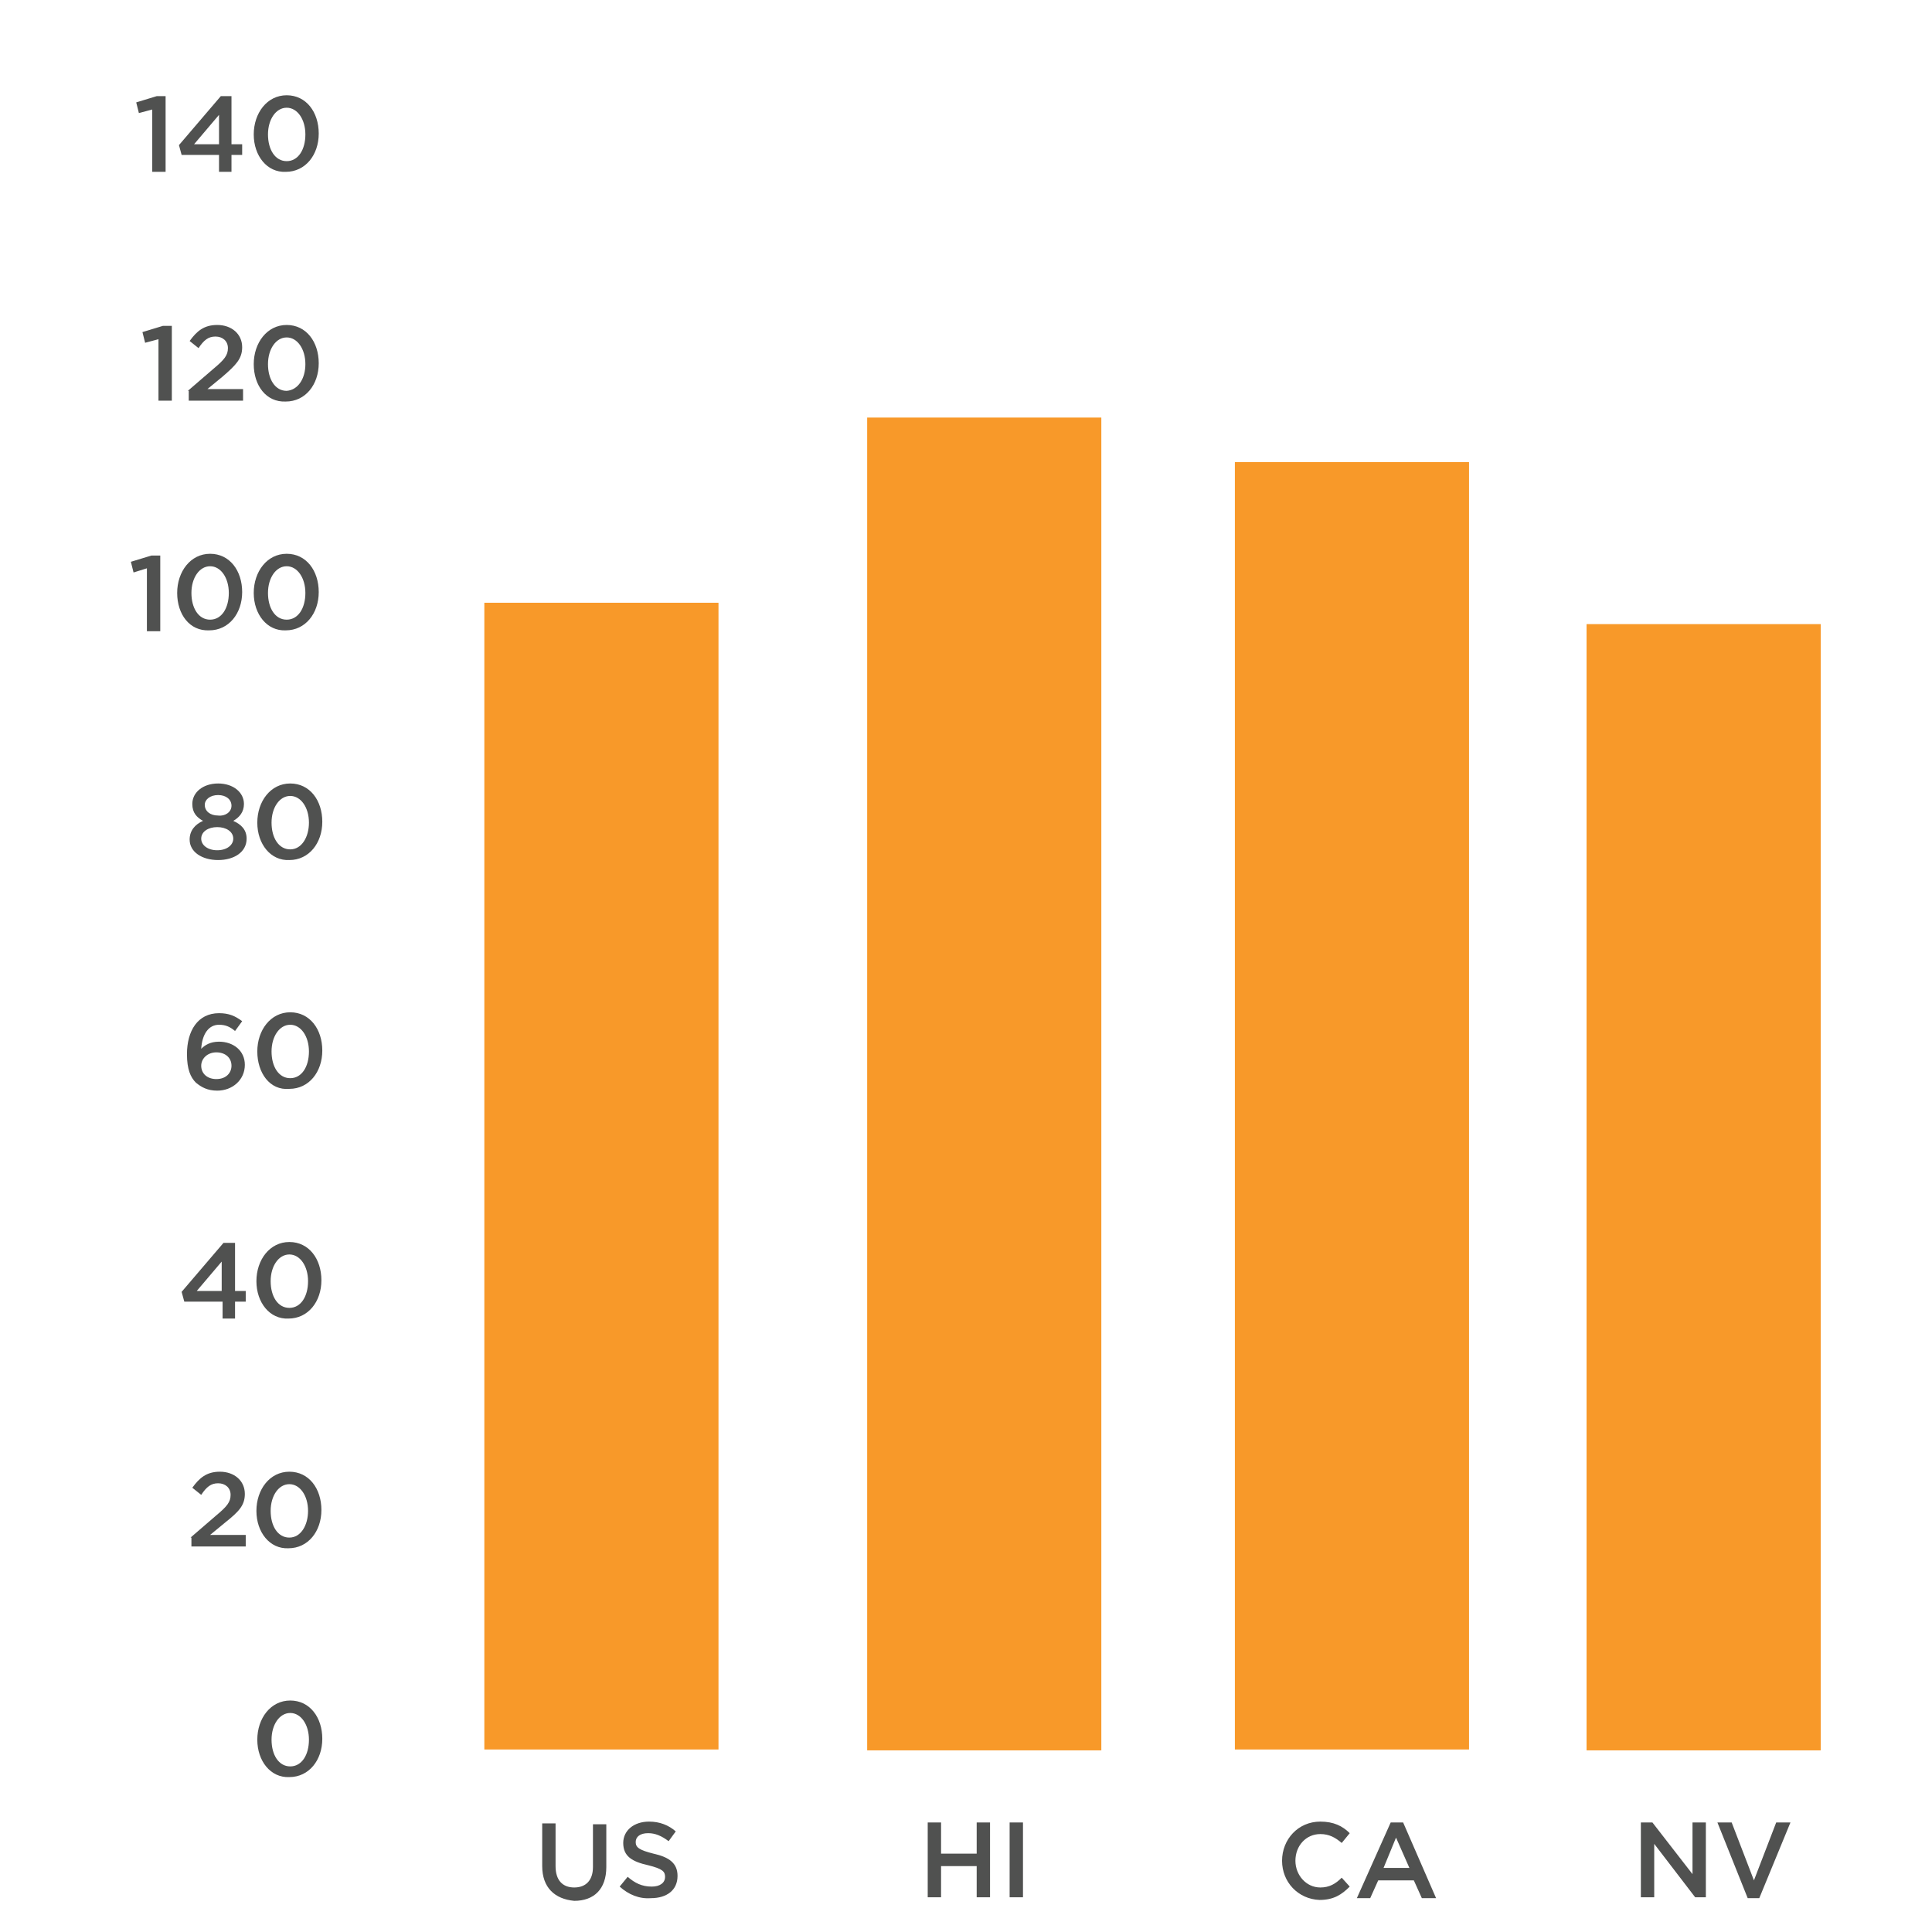
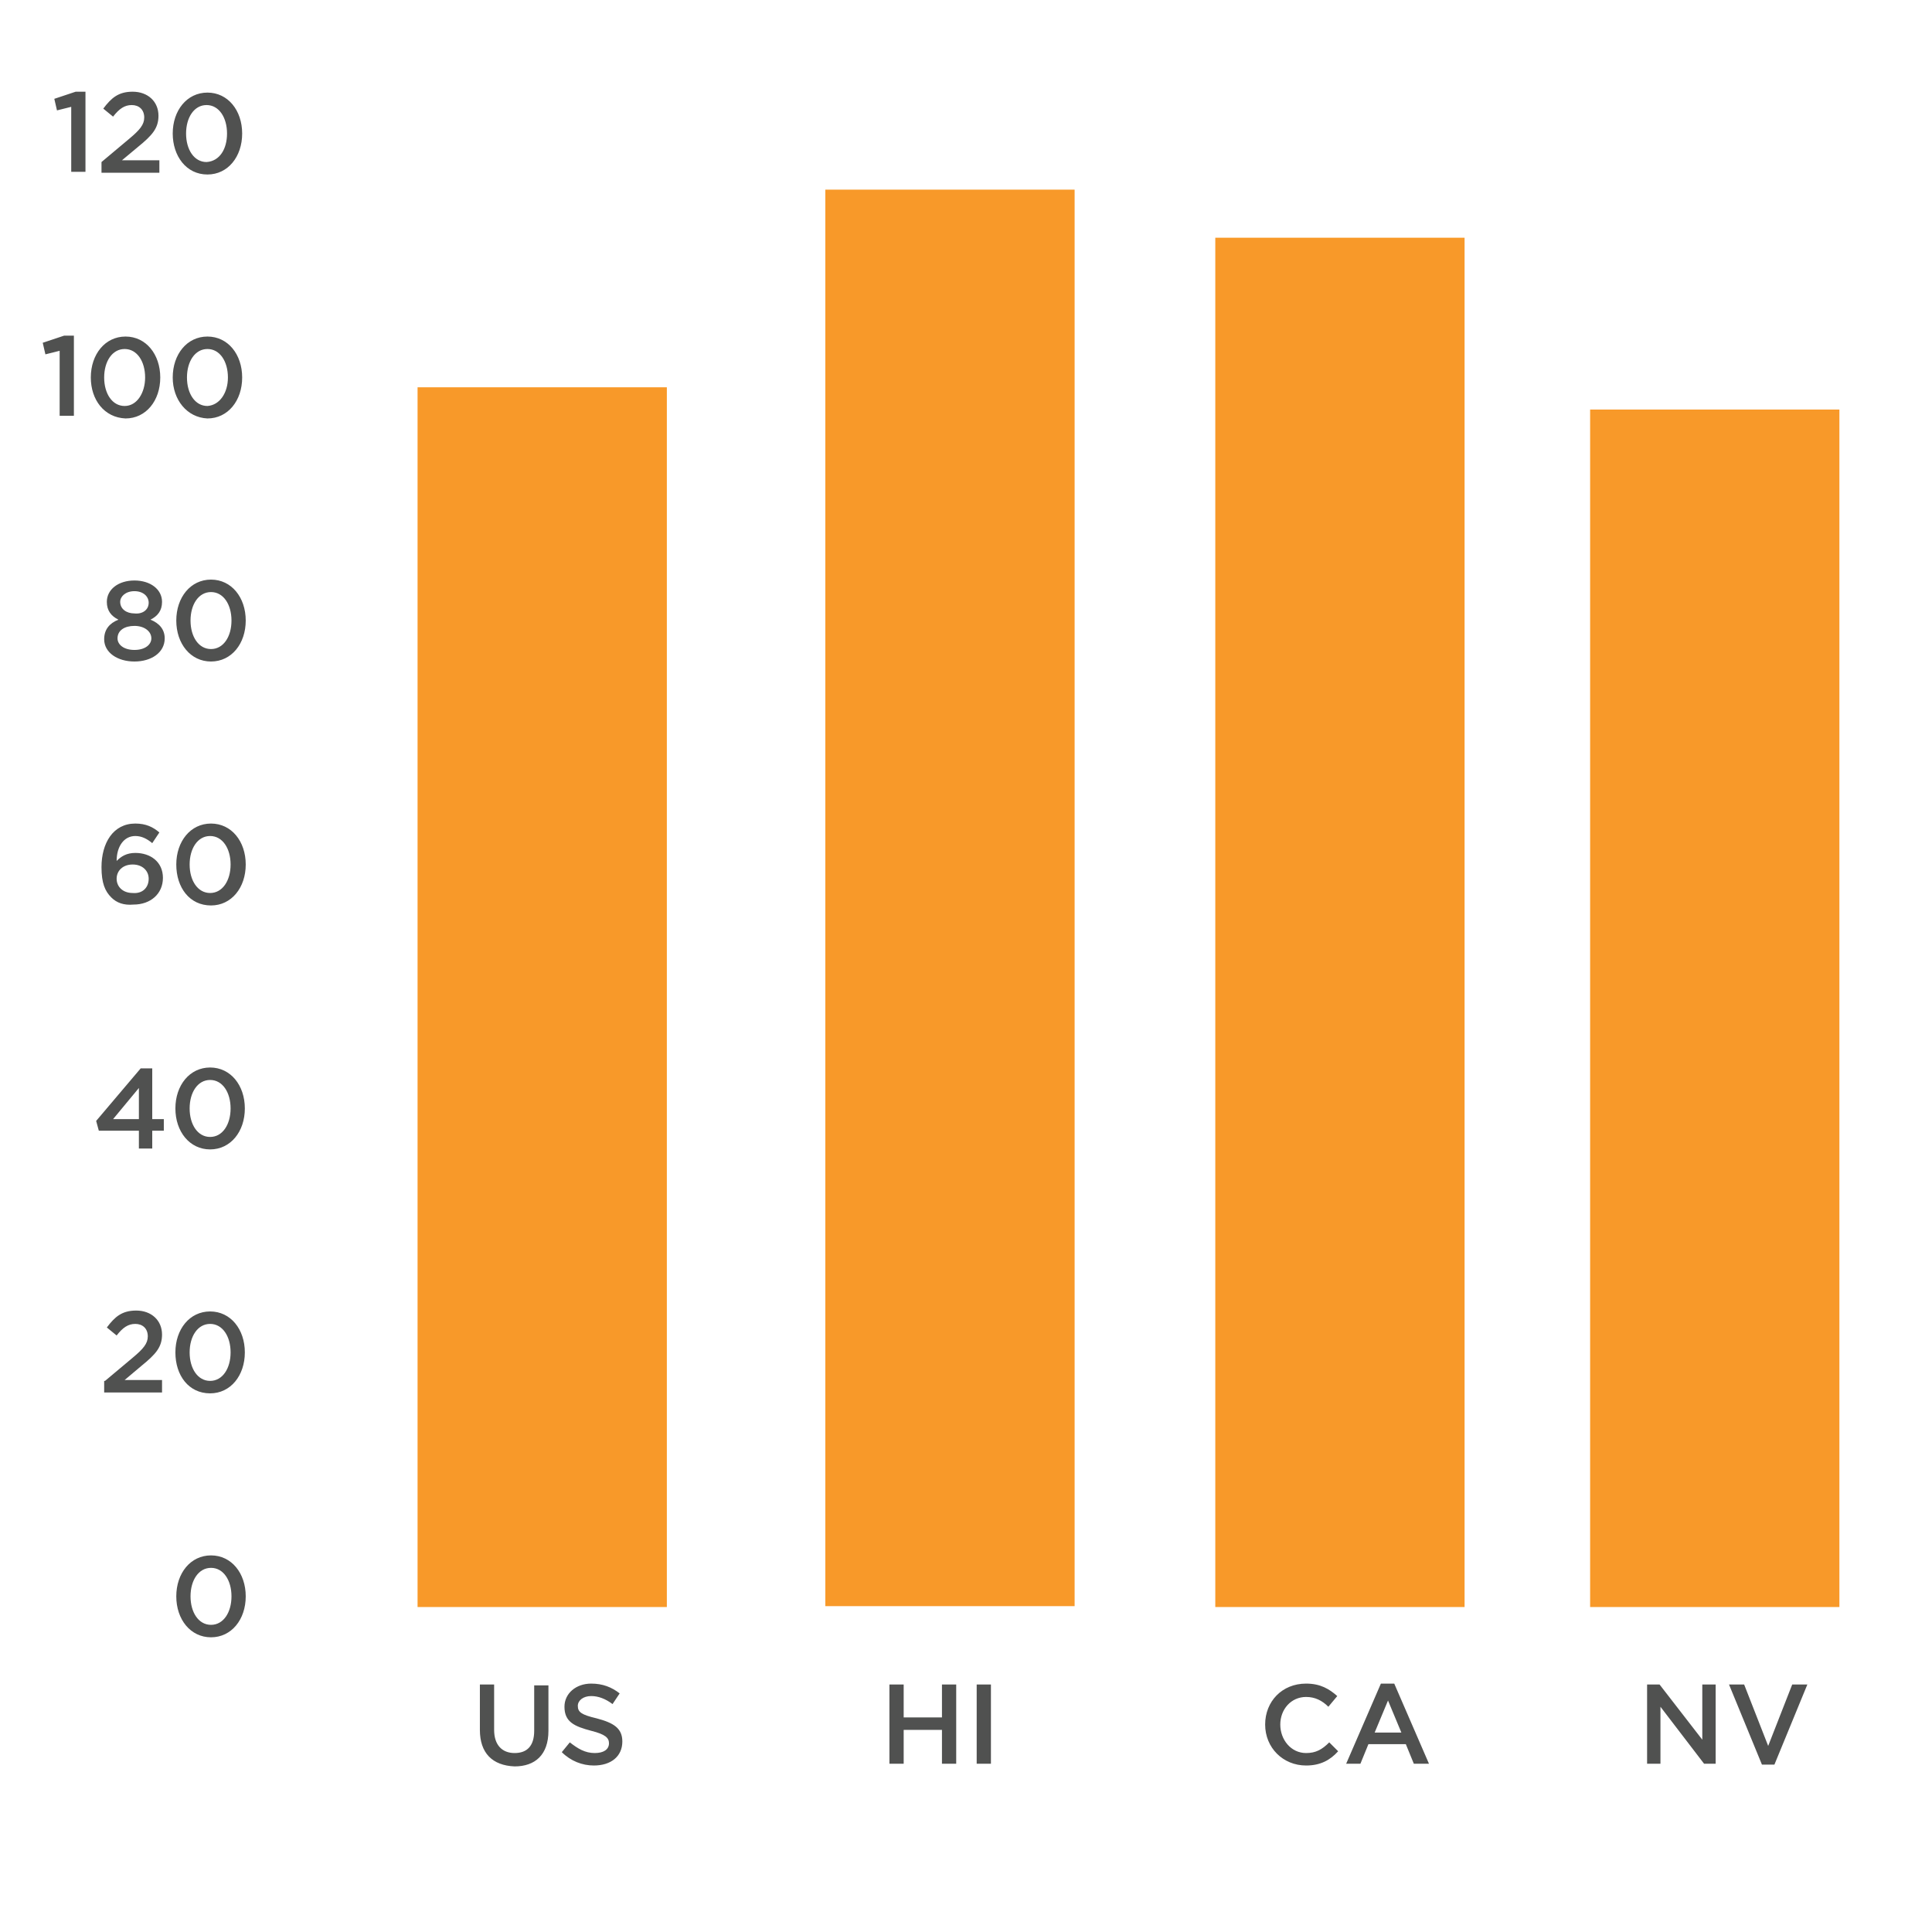
<svg xmlns="http://www.w3.org/2000/svg" xmlns:xlink="http://www.w3.org/1999/xlink" viewBox="0 0 217 217" enable-background="new 0 0 217 217">
  <style type="text/css">.st0{fill:#505150;}</style>
  <defs>
-     <path id="SVGID_1_" d="M54.4 67.7h26.3v128.8H54.4z" />
+     <path id="SVGID_1_" d="M46.9 43.5h28v137h-28z" />
  </defs>
  <use xlink:href="#SVGID_1_" overflow="visible" fill-rule="evenodd" clip-rule="evenodd" fill="#F89929" />
  <clipPath id="SVGID_2_">
    <use xlink:href="#SVGID_1_" overflow="visible" />
  </clipPath>
  <defs>
-     <path id="SVGID_3_" d="M97.4 46.9h26.3v149.7H97.4z" />
+     <path id="SVGID_3_" d="M92.7 21.3h28v159.1h-28z" />
  </defs>
  <use xlink:href="#SVGID_3_" overflow="visible" fill-rule="evenodd" clip-rule="evenodd" fill="#F89929" />
  <clipPath id="SVGID_4_">
    <use xlink:href="#SVGID_3_" overflow="visible" />
  </clipPath>
  <defs>
-     <path id="SVGID_5_" d="M138.7 51.9H165v144.6h-26.3z" />
+     <path id="SVGID_5_" d="M136.5 26.7h28v153.8h-28z" />
  </defs>
  <use xlink:href="#SVGID_5_" overflow="visible" fill-rule="evenodd" clip-rule="evenodd" fill="#F89929" />
  <clipPath id="SVGID_6_">
    <use xlink:href="#SVGID_5_" overflow="visible" />
  </clipPath>
  <defs>
-     <path id="SVGID_7_" d="M178.2 70.1h26.3v126.5h-26.3z" />
+     <path id="SVGID_7_" d="M178.6 46h28v134.5h-28z" />
  </defs>
  <use xlink:href="#SVGID_7_" overflow="visible" fill-rule="evenodd" clip-rule="evenodd" fill="#F89929" />
  <clipPath id="SVGID_8_">
    <use xlink:href="#SVGID_7_" overflow="visible" />
  </clipPath>
-   <path class="st0" d="M28.9 195.4c0-2.4 1.5-4.4 3.7-4.4s3.6 1.9 3.6 4.3-1.5 4.3-3.7 4.3c-2.1.1-3.6-1.8-3.6-4.2zm5.8 0c0-1.7-.9-3-2.1-3s-2.1 1.3-2.1 3 .8 3 2.1 3 2.1-1.3 2.1-3zM21.4 172.7l2.9-2.5c1.2-1 1.6-1.5 1.6-2.3 0-.8-.6-1.3-1.4-1.3s-1.3.4-1.9 1.3l-1-.8c.8-1.1 1.6-1.8 3.1-1.8 1.6 0 2.8 1 2.8 2.5 0 1.3-.7 2-2.2 3.2l-1.7 1.4h4v1.3h-6.1v-1zM28.8 169.7c0-2.4 1.5-4.4 3.7-4.4s3.6 1.9 3.6 4.3-1.5 4.3-3.7 4.3c-2.1.1-3.6-1.8-3.6-4.2zm5.8 0c0-1.7-.9-3-2.1-3s-2.1 1.3-2.1 3 .8 3 2.1 3 2.1-1.4 2.1-3zM24.9 146.2h-4.2l-.3-1.1 4.7-5.5h1.3v5.4h1.2v1.2h-1.2v1.9H25v-1.9zm0-1.2v-3.3l-2.8 3.3h2.8zM28.8 143.9c0-2.4 1.5-4.4 3.7-4.4s3.6 1.9 3.6 4.3-1.5 4.3-3.7 4.3c-2.1.1-3.6-1.8-3.6-4.2zm5.8 0c0-1.7-.9-3-2.1-3s-2.1 1.3-2.1 3 .8 3 2.1 3 2.1-1.3 2.1-3zM22 121.6c-.6-.6-1-1.5-1-3.2 0-2.6 1.2-4.6 3.6-4.6 1.1 0 1.8.3 2.6.9l-.8 1.1c-.6-.5-1.1-.7-1.8-.7-1.2 0-1.9 1.1-2 2.7.4-.4 1-.8 2-.8 1.6 0 2.9 1 2.9 2.6 0 1.7-1.4 2.9-3.1 2.9-1.1 0-1.8-.4-2.4-.9zm4-1.9c0-.9-.7-1.5-1.7-1.5s-1.7.7-1.7 1.5c0 .9.7 1.5 1.7 1.5 1.1 0 1.7-.7 1.7-1.5zM28.9 118.1c0-2.4 1.5-4.4 3.7-4.4s3.6 1.9 3.6 4.3-1.5 4.3-3.7 4.3c-2.2.2-3.6-1.8-3.6-4.2zm5.8 0c0-1.7-.9-3-2.1-3s-2.1 1.3-2.1 3 .8 3 2.1 3 2.1-1.3 2.1-3zM21.3 94.3c0-1 .6-1.7 1.5-2.1-.7-.4-1.2-.9-1.2-1.9 0-1.3 1.2-2.3 2.9-2.3s2.9 1 2.9 2.3c0 .9-.5 1.5-1.2 1.9.9.4 1.5 1 1.5 2 0 1.5-1.4 2.4-3.2 2.4s-3.2-.9-3.2-2.3zm4.9-.1c0-.8-.8-1.3-1.8-1.3s-1.8.5-1.8 1.3c0 .7.7 1.3 1.8 1.3s1.8-.6 1.8-1.3zm-.2-3.7c0-.7-.6-1.2-1.5-1.2s-1.5.5-1.5 1.1c0 .7.6 1.2 1.5 1.2.8.1 1.5-.4 1.5-1.1zM28.9 92.4c0-2.4 1.5-4.4 3.7-4.4s3.6 1.9 3.6 4.3-1.5 4.3-3.7 4.3c-2.1.1-3.6-1.8-3.6-4.2zm5.8 0c0-1.7-.9-3-2.1-3s-2.1 1.3-2.1 3 .8 3 2.1 3 2.1-1.4 2.1-3zM16.6 63.8l-1.6.5-.3-1.2 2.3-.7h1v8.5h-1.5v-7.1zM19.9 66.6c0-2.4 1.5-4.4 3.7-4.4s3.6 1.9 3.6 4.3-1.5 4.3-3.7 4.3c-2.2.1-3.6-1.8-3.6-4.2zm5.8 0c0-1.7-.9-3-2.1-3s-2.1 1.3-2.1 3 .8 3 2.1 3 2.1-1.3 2.1-3zM28.5 66.6c0-2.4 1.5-4.4 3.7-4.4s3.6 1.9 3.6 4.3-1.5 4.3-3.7 4.3c-2.1.1-3.6-1.8-3.6-4.2zm5.8 0c0-1.7-.9-3-2.1-3s-2.1 1.3-2.1 3 .8 3 2.1 3 2.1-1.3 2.1-3zM17.8 38.1l-1.5.4-.3-1.2 2.3-.7h1V45h-1.5v-6.9zM21.1 43.9l2.9-2.5c1.2-1 1.6-1.5 1.6-2.3 0-.8-.6-1.3-1.4-1.3s-1.3.4-1.9 1.3l-1-.8c.8-1.1 1.6-1.8 3.1-1.8 1.6 0 2.8 1 2.8 2.5 0 1.3-.7 2-2.2 3.3l-1.7 1.4h4V45h-6.1v-1.1zM28.5 40.9c0-2.4 1.5-4.4 3.7-4.4s3.6 1.9 3.6 4.3-1.5 4.3-3.7 4.3c-2.2.1-3.6-1.8-3.6-4.2zm5.8 0c0-1.7-.9-3-2.1-3s-2.1 1.3-2.1 3 .8 3 2.1 3c1.3-.1 2.1-1.4 2.1-3zM17.1 12.3l-1.5.4-.3-1.2 2.3-.7h1v8.5h-1.5v-7zM24.6 17.4h-4.2l-.3-1.1 4.7-5.5H26v5.4h1.2v1.2H26v1.9h-1.4v-1.9zm0-1.2v-3.3l-2.8 3.3h2.8zM28.5 15.1c0-2.4 1.5-4.4 3.7-4.4s3.6 1.9 3.6 4.3-1.5 4.3-3.7 4.3c-2.1.1-3.6-1.8-3.6-4.2zm5.8 0c0-1.7-.9-3-2.1-3s-2.1 1.3-2.1 3 .8 3 2.1 3 2.1-1.3 2.1-3zM60.9 209.6v-4.8h1.5v4.8c0 1.6.8 2.4 2.1 2.4s2.1-.8 2.1-2.3v-4.8h1.5v4.8c0 2.5-1.4 3.8-3.6 3.8-2.2-.2-3.6-1.5-3.6-3.9zM69.6 211.9l.9-1.1c.8.7 1.6 1.1 2.7 1.1.9 0 1.5-.4 1.5-1.1 0-.6-.3-.9-1.9-1.3-1.8-.4-2.8-1-2.8-2.5 0-1.4 1.2-2.4 2.9-2.4 1.2 0 2.2.4 3 1.1l-.8 1.1c-.8-.6-1.5-.9-2.3-.9-.9 0-1.4.4-1.4 1s.4.9 2 1.3c1.8.4 2.7 1.1 2.7 2.5 0 1.6-1.2 2.5-3 2.5-1.3.1-2.5-.4-3.5-1.3zM104.2 204.7h1.5v3.5h4v-3.5h1.5v8.4h-1.5v-3.5h-4v3.5h-1.5v-8.4zM113.4 204.7h1.5v8.4h-1.5v-8.4zM144 209c0-2.4 1.8-4.4 4.3-4.4 1.5 0 2.5.5 3.3 1.3l-.9 1.1c-.7-.6-1.4-1-2.4-1-1.6 0-2.8 1.3-2.8 3 0 1.6 1.2 3 2.8 3 1 0 1.7-.4 2.4-1.1l.9 1c-.9.9-1.8 1.5-3.4 1.5-2.4-.1-4.2-2-4.2-4.4zM156.2 204.7h1.4l3.7 8.5h-1.6l-.9-2h-4l-.9 2h-1.5l3.8-8.5zm2.1 5.1l-1.5-3.4-1.4 3.4h2.9zM184.2 204.7h1.4l4.5 5.8v-5.8h1.5v8.4h-1.2l-4.6-6v6h-1.5v-8.4zM192.9 204.7h1.6l2.5 6.5 2.5-6.5h1.6l-3.5 8.5h-1.3l-3.4-8.5z" />
+   <path class="st0" d="M19.8 179.3c0-2.6 1.6-4.6 3.9-4.6s3.9 2 3.9 4.6c0 2.6-1.6 4.6-3.9 4.6s-3.9-2-3.9-4.6zm6.2 0c0-1.8-.9-3.2-2.3-3.2s-2.3 1.4-2.3 3.2c0 1.8.9 3.2 2.3 3.2s2.3-1.4 2.3-3.2zM11.8 155.1l3.1-2.6c1.2-1 1.7-1.6 1.7-2.4 0-.9-.6-1.4-1.4-1.4-.8 0-1.4.4-2.1 1.3l-1.1-.9c.9-1.2 1.7-1.9 3.3-1.9 1.7 0 2.9 1.1 2.9 2.7 0 1.4-.7 2.2-2.3 3.5L14 155h4.2v1.4h-6.5v-1.3zM19.7 151.9c0-2.6 1.6-4.6 3.9-4.6s3.9 2 3.9 4.6c0 2.6-1.6 4.6-3.9 4.6-2.4 0-3.9-2-3.9-4.6zm6.2 0c0-1.8-.9-3.2-2.3-3.2s-2.3 1.4-2.3 3.2c0 1.8.9 3.2 2.3 3.2s2.3-1.4 2.3-3.2zM15.6 127h-4.5l-.3-1.1 5-5.9h1.3v5.7h1.3v1.3h-1.3v2h-1.5v-2zm0-1.3v-3.5l-2.9 3.5h2.9zM19.7 124.5c0-2.6 1.6-4.6 3.9-4.6s3.9 2 3.9 4.6c0 2.6-1.6 4.6-3.9 4.6s-3.9-2-3.9-4.6zm6.2 0c0-1.8-.9-3.2-2.3-3.2s-2.3 1.4-2.3 3.2c0 1.8.9 3.2 2.3 3.2s2.3-1.4 2.3-3.2zM12.5 100.8c-.7-.7-1.1-1.6-1.1-3.4 0-2.7 1.3-4.9 3.8-4.9 1.2 0 2 .4 2.7 1l-.8 1.2c-.6-.5-1.2-.8-1.9-.8-1.3 0-2.1 1.2-2.1 2.8.5-.5 1.1-.9 2.1-.9 1.7 0 3.1 1 3.1 2.8 0 1.8-1.4 3-3.3 3-1.1.1-1.9-.2-2.5-.8zm4.2-2.1c0-.9-.7-1.6-1.8-1.6s-1.8.7-1.8 1.6c0 .9.7 1.6 1.8 1.6 1.1.1 1.8-.6 1.8-1.6zM19.8 97.1c0-2.6 1.6-4.6 3.9-4.6s3.9 2 3.9 4.6c0 2.6-1.6 4.6-3.9 4.6-2.4 0-3.9-2-3.9-4.6zm6.1 0c0-1.8-.9-3.2-2.3-3.2s-2.3 1.4-2.3 3.2c0 1.8.9 3.2 2.3 3.2s2.3-1.4 2.3-3.2zM11.7 71.8c0-1.1.6-1.8 1.6-2.2-.8-.4-1.3-1-1.3-2 0-1.4 1.3-2.4 3.1-2.4s3.1 1 3.1 2.4c0 1-.5 1.6-1.3 2 1 .4 1.6 1.1 1.6 2.1 0 1.6-1.5 2.6-3.4 2.6s-3.4-1-3.4-2.5zm5.3-.1c0-.8-.8-1.4-1.9-1.4-1.1 0-1.9.5-1.9 1.4 0 .7.7 1.3 1.9 1.3s1.9-.6 1.9-1.3zm-.3-4c0-.7-.6-1.3-1.6-1.3s-1.6.6-1.6 1.2c0 .8.7 1.3 1.6 1.3.9.1 1.6-.4 1.6-1.2zM19.8 69.7c0-2.6 1.6-4.6 3.9-4.6s3.9 2 3.9 4.6c0 2.6-1.6 4.6-3.9 4.6s-3.9-2-3.9-4.6zm6.2 0c0-1.8-.9-3.2-2.3-3.2s-2.3 1.4-2.3 3.2c0 1.8.9 3.2 2.3 3.2s2.3-1.4 2.3-3.2zM6.7 39.4l-1.6.4-.3-1.3 2.4-.8h1.1v9H6.7v-7.3zM10.2 42.4c0-2.6 1.6-4.6 3.9-4.6s3.9 2 3.9 4.6c0 2.6-1.6 4.6-3.9 4.6-2.4-.1-3.9-2.1-3.9-4.6zm6.1 0c0-1.8-.9-3.2-2.3-3.2s-2.3 1.4-2.3 3.2c0 1.8.9 3.2 2.3 3.2s2.3-1.5 2.3-3.2zM19.4 42.4c0-2.6 1.6-4.6 3.9-4.6s3.9 2 3.9 4.6c0 2.6-1.6 4.6-3.9 4.6-2.3-.1-3.9-2.1-3.9-4.6zm6.2 0c0-1.8-.9-3.2-2.3-3.2S21 40.6 21 42.4c0 1.8.9 3.2 2.3 3.2 1.4-.1 2.3-1.5 2.3-3.2zM8 12l-1.6.4-.3-1.3 2.4-.8h1.1v9H8V12zM11.4 18.2l3.1-2.6c1.2-1 1.7-1.6 1.7-2.4 0-.9-.6-1.4-1.4-1.4s-1.4.4-2.1 1.3l-1.1-.9c.9-1.2 1.7-1.9 3.3-1.9 1.7 0 2.9 1.1 2.9 2.7 0 1.4-.7 2.2-2.3 3.5L13.7 18h4.2v1.4h-6.5v-1.2zM19.4 15c0-2.6 1.6-4.6 3.9-4.6s3.9 2 3.9 4.6c0 2.6-1.6 4.6-3.9 4.6-2.4 0-3.9-2.1-3.9-4.6zm6.1 0c0-1.8-.9-3.2-2.3-3.2s-2.3 1.4-2.3 3.2c0 1.8.9 3.2 2.3 3.2 1.5-.1 2.3-1.5 2.3-3.2zM53.9 194.3v-5.1h1.6v5.1c0 1.7.9 2.6 2.3 2.6s2.2-.8 2.2-2.5v-5.1h1.6v5.1c0 2.7-1.5 4-3.8 4-2.5-.1-3.9-1.5-3.9-4.1zM63.1 196.8l.9-1.1c.9.7 1.7 1.2 2.8 1.2 1 0 1.6-.4 1.6-1.1 0-.6-.4-1-2-1.4-1.9-.5-3-1-3-2.7 0-1.5 1.3-2.6 3-2.6 1.3 0 2.3.4 3.2 1.1l-.8 1.2c-.8-.6-1.6-.9-2.4-.9-.9 0-1.5.5-1.5 1.1 0 .7.4 1 2.1 1.4 1.9.5 2.9 1.1 2.9 2.6 0 1.7-1.3 2.7-3.2 2.7-1.3 0-2.6-.5-3.6-1.5zM99.9 189.2h1.6v3.7h4.3v-3.7h1.6v8.9h-1.6v-3.8h-4.3v3.8h-1.6v-8.9zM109.7 189.2h1.6v8.9h-1.6v-8.9zM142.1 193.7c0-2.6 1.9-4.6 4.6-4.6 1.6 0 2.6.6 3.5 1.4l-1 1.2c-.7-.7-1.5-1.1-2.5-1.1-1.7 0-2.9 1.4-2.9 3.1 0 1.7 1.2 3.2 2.9 3.2 1.1 0 1.8-.4 2.6-1.2l1 1c-.9 1-2 1.6-3.6 1.6-2.6 0-4.6-2-4.6-4.6zM155.1 189.1h1.5l3.9 9h-1.7l-.9-2.2h-4.2l-.9 2.2h-1.6l3.9-9zm2.3 5.5l-1.5-3.6-1.5 3.6h3zM184.9 189.2h1.5l4.8 6.2v-6.2h1.5v8.9h-1.3l-4.9-6.4v6.4H185v-8.9zM194.2 189.2h1.7l2.7 6.9 2.7-6.9h1.7l-3.7 9h-1.4l-3.7-9z" />
</svg>
